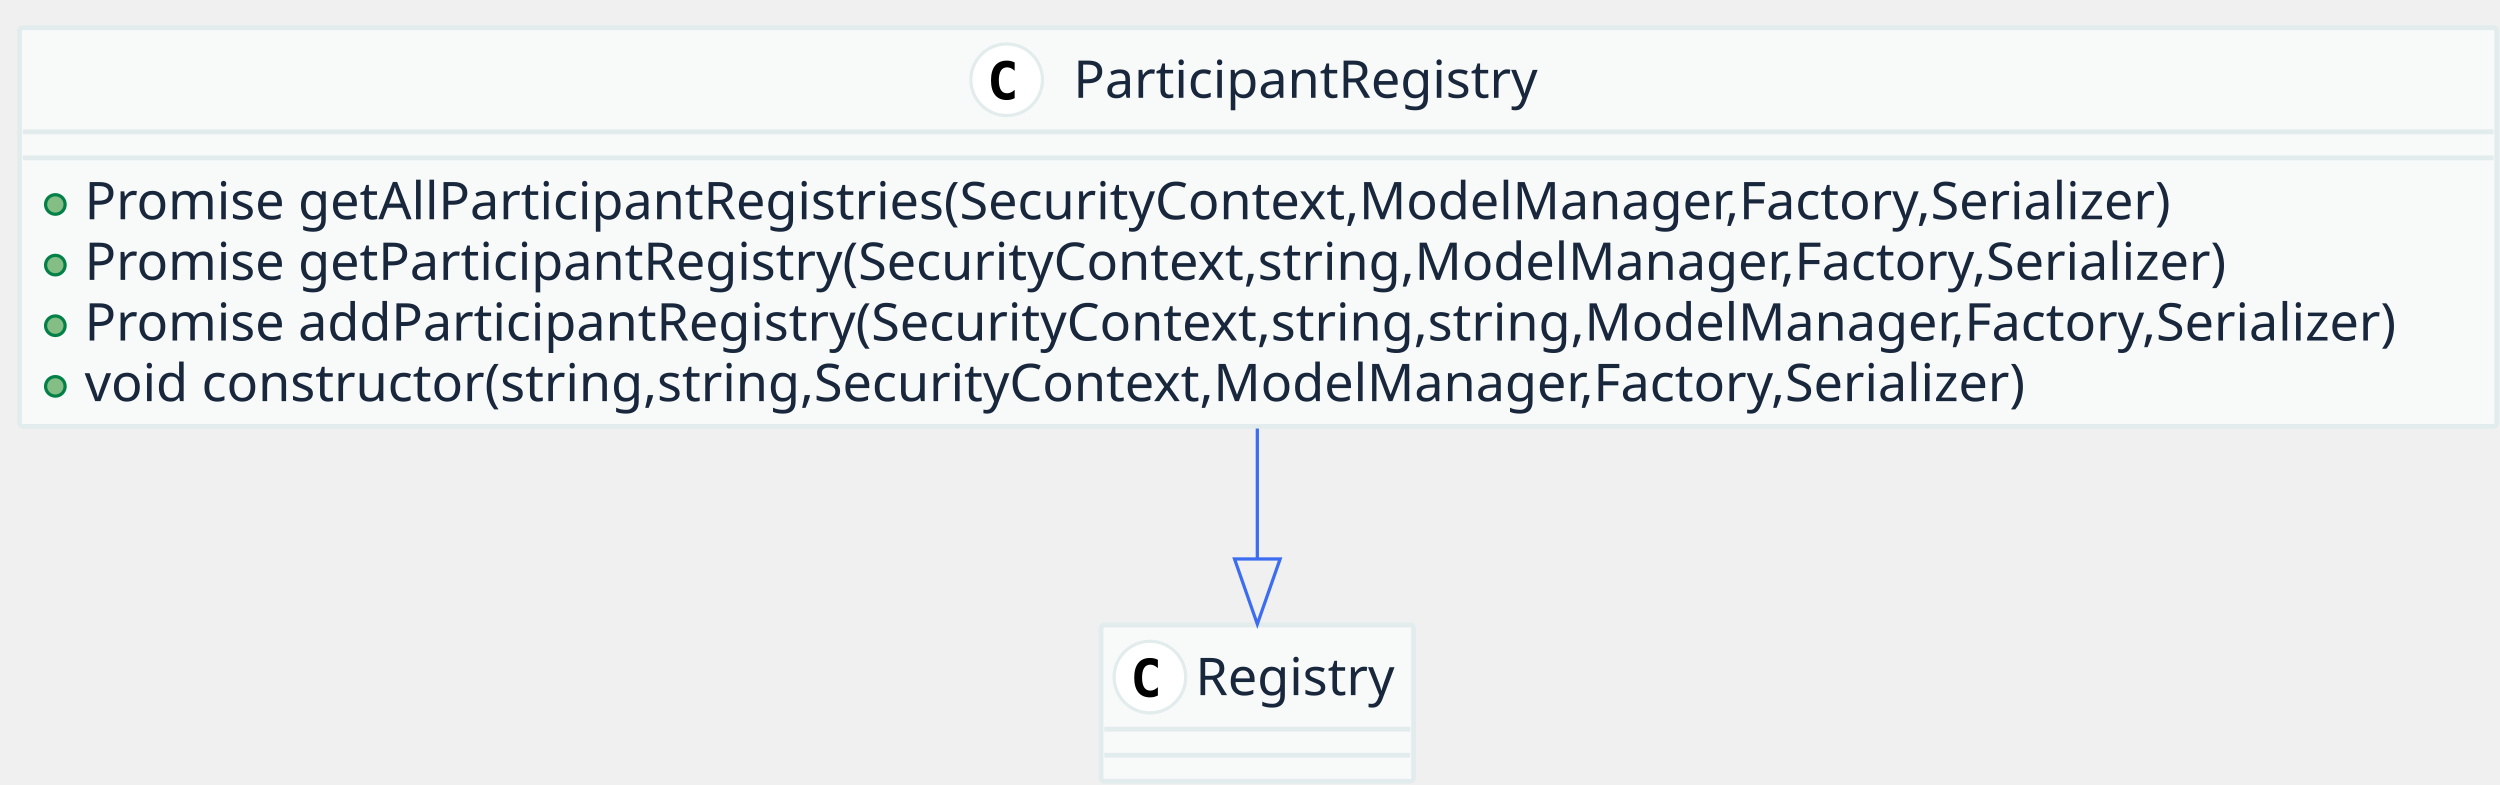
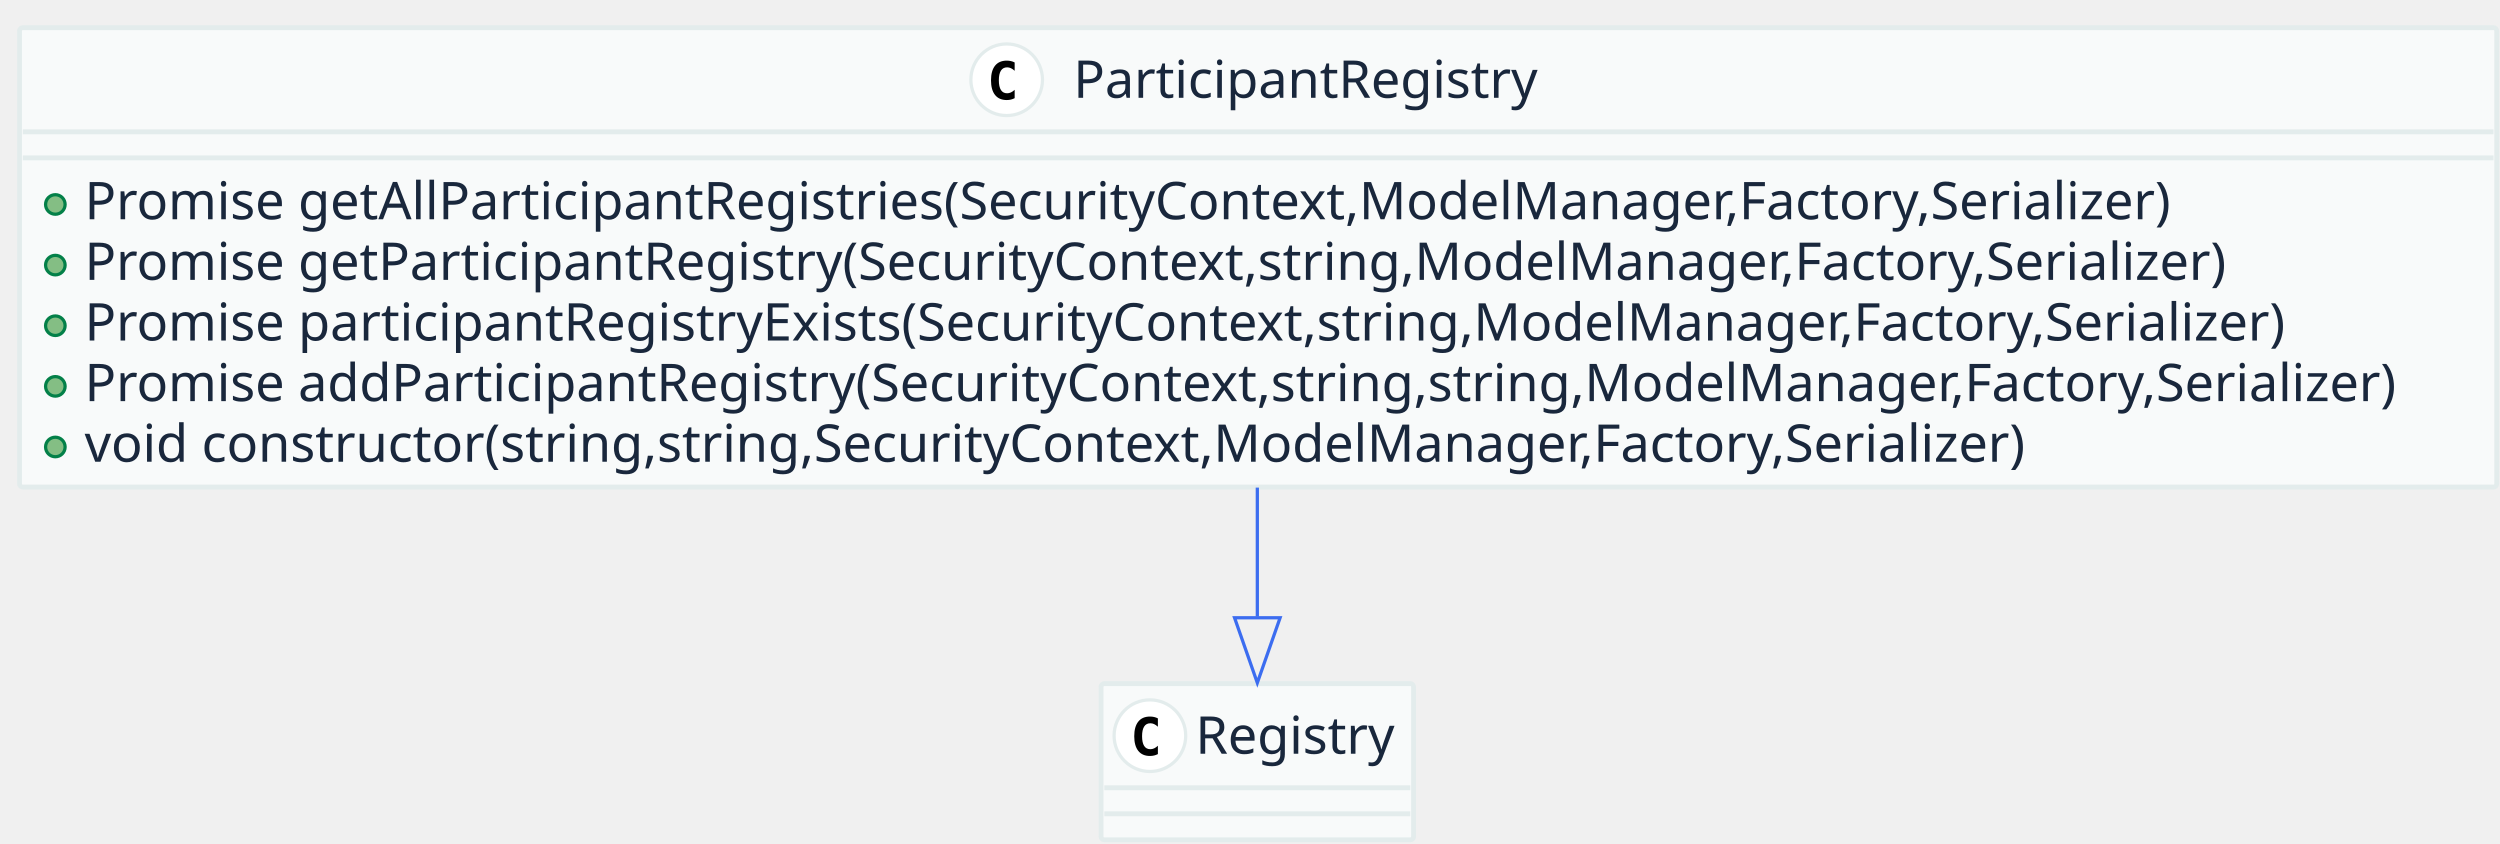
- <svg xmlns="http://www.w3.org/2000/svg" contentScriptType="application/ecmascript" contentStyleType="text/css" height="241px" preserveAspectRatio="none" style="width:768px;height:241px;" version="1.1" viewBox="0 0 768 241" width="768px" zoomAndPan="magnify">
+ <svg xmlns="http://www.w3.org/2000/svg" contentScriptType="application/ecmascript" contentStyleType="text/css" height="259px" preserveAspectRatio="none" style="width:768px;height:259px;" version="1.1" viewBox="0 0 768 259" width="768px" zoomAndPan="magnify">
  <defs />
  <g>
-     <rect fill="#F8FAFA" height="122.5" rx="1" ry="1" style="stroke: #E3ECEC; stroke-width: 1.5;" width="761" x="6" y="8.5" />
+     <rect fill="#F8FAFA" height="141.125" rx="1" ry="1" style="stroke: #E3ECEC; stroke-width: 1.5;" width="761" x="6" y="8.5" />
    <ellipse cx="309.25" cy="24.5" fill="#FFFFFF" rx="11" ry="11" style="stroke: #E3ECEC; stroke-width: 1.0;" />
    <path d="M311.703,30.156 Q311.156,30.438 310.555,30.586 Q309.953,30.734 309.281,30.734 Q306.922,30.734 305.68,29.172 Q304.438,27.609 304.438,24.672 Q304.438,21.734 305.68,20.18 Q306.922,18.625 309.281,18.625 Q309.953,18.625 310.562,18.766 Q311.172,18.906 311.703,19.188 L311.703,21.75 Q311.109,21.203 310.547,20.945 Q309.984,20.688 309.391,20.688 Q308.125,20.688 307.484,21.695 Q306.844,22.703 306.844,24.672 Q306.844,26.641 307.484,27.648 Q308.125,28.656 309.391,28.656 Q309.984,28.656 310.547,28.398 Q311.109,28.141 311.703,27.594 L311.703,30.156 Z " />
    <text fill="#19273C" font-family="sans-serif" font-size="16" lengthAdjust="spacingAndGlyphs" textLength="146" x="329.75" y="30.039">ParticipantRegistry</text>
    <line style="stroke: #E3ECEC; stroke-width: 1.5;" x1="7" x2="766" y1="40.5" y2="40.5" />
    <line style="stroke: #E3ECEC; stroke-width: 1.5;" x1="7" x2="766" y1="48.5" y2="48.5" />
    <ellipse cx="17" cy="62.812" fill="#84BE84" rx="3" ry="3" style="stroke: #038048; stroke-width: 1.0;" />
    <text fill="#19273C" font-family="sans-serif" font-size="16" lengthAdjust="spacingAndGlyphs" textLength="660" x="26" y="67.352">Promise getAllParticipantRegistries(SecurityContext,ModelManager,Factory,Serializer)</text>
    <ellipse cx="17" cy="81.438" fill="#84BE84" rx="3" ry="3" style="stroke: #038048; stroke-width: 1.0;" />
    <text fill="#19273C" font-family="sans-serif" font-size="16" lengthAdjust="spacingAndGlyphs" textLength="681" x="26" y="85.977">Promise getParticipantRegistry(SecurityContext,string,ModelManager,Factory,Serializer)</text>
    <ellipse cx="17" cy="100.062" fill="#84BE84" rx="3" ry="3" style="stroke: #038048; stroke-width: 1.0;" />
-     <text fill="#19273C" font-family="sans-serif" font-size="16" lengthAdjust="spacingAndGlyphs" textLength="735" x="26" y="104.602">Promise addParticipantRegistry(SecurityContext,string,string,ModelManager,Factory,Serializer)</text>
+     <text fill="#19273C" font-family="sans-serif" font-size="16" lengthAdjust="spacingAndGlyphs" textLength="703" x="26" y="104.602">Promise participantRegistryExists(SecurityContext,string,ModelManager,Factory,Serializer)</text>
    <ellipse cx="17" cy="118.688" fill="#84BE84" rx="3" ry="3" style="stroke: #038048; stroke-width: 1.0;" />
-     <text fill="#19273C" font-family="sans-serif" font-size="16" lengthAdjust="spacingAndGlyphs" textLength="622" x="26" y="123.227">void constructor(string,string,SecurityContext,ModelManager,Factory,Serializer)</text>
-     <rect fill="#F8FAFA" height="48" rx="1" ry="1" style="stroke: #E3ECEC; stroke-width: 1.5;" width="96" x="338.25" y="192" />
-     <ellipse cx="353.25" cy="208" fill="#FFFFFF" rx="11" ry="11" style="stroke: #E3ECEC; stroke-width: 1.0;" />
-     <path d="M355.703,213.656 Q355.156,213.938 354.555,214.086 Q353.953,214.234 353.281,214.234 Q350.922,214.234 349.68,212.672 Q348.438,211.109 348.438,208.172 Q348.438,205.234 349.68,203.68 Q350.922,202.125 353.281,202.125 Q353.953,202.125 354.562,202.266 Q355.172,202.406 355.703,202.688 L355.703,205.25 Q355.109,204.703 354.547,204.445 Q353.984,204.188 353.391,204.188 Q352.125,204.188 351.484,205.195 Q350.844,206.203 350.844,208.172 Q350.844,210.141 351.484,211.148 Q352.125,212.156 353.391,212.156 Q353.984,212.156 354.547,211.898 Q355.109,211.641 355.703,211.094 L355.703,213.656 Z " />
-     <text fill="#19273C" font-family="sans-serif" font-size="16" lengthAdjust="spacingAndGlyphs" textLength="64" x="367.25" y="213.539">Registry</text>
-     <line style="stroke: #E3ECEC; stroke-width: 1.5;" x1="339.25" x2="433.25" y1="224" y2="224" />
-     <line style="stroke: #E3ECEC; stroke-width: 1.5;" x1="339.25" x2="433.25" y1="232" y2="232" />
-     <path d="M386.25,131.652 C386.25,145.076 386.25,159.041 386.25,171.615 " fill="none" style="stroke: #3C6DF0; stroke-width: 1.0;" />
-     <polygon fill="none" points="393.25,171.721,386.25,191.721,379.25,171.721,393.25,171.721" style="stroke: #3C6DF0; stroke-width: 1.0;" />
+     <text fill="#19273C" font-family="sans-serif" font-size="16" lengthAdjust="spacingAndGlyphs" textLength="735" x="26" y="123.227">Promise addParticipantRegistry(SecurityContext,string,string,ModelManager,Factory,Serializer)</text>
+     <ellipse cx="17" cy="137.312" fill="#84BE84" rx="3" ry="3" style="stroke: #038048; stroke-width: 1.0;" />
+     <text fill="#19273C" font-family="sans-serif" font-size="16" lengthAdjust="spacingAndGlyphs" textLength="622" x="26" y="141.852">void constructor(string,string,SecurityContext,ModelManager,Factory,Serializer)</text>
+     <rect fill="#F8FAFA" height="48" rx="1" ry="1" style="stroke: #E3ECEC; stroke-width: 1.5;" width="96" x="338.25" y="210" />
+     <ellipse cx="353.25" cy="226" fill="#FFFFFF" rx="11" ry="11" style="stroke: #E3ECEC; stroke-width: 1.0;" />
+     <path d="M355.703,231.656 Q355.156,231.938 354.555,232.086 Q353.953,232.234 353.281,232.234 Q350.922,232.234 349.68,230.672 Q348.438,229.109 348.438,226.172 Q348.438,223.234 349.68,221.68 Q350.922,220.125 353.281,220.125 Q353.953,220.125 354.562,220.266 Q355.172,220.406 355.703,220.688 L355.703,223.25 Q355.109,222.703 354.547,222.445 Q353.984,222.188 353.391,222.188 Q352.125,222.188 351.484,223.195 Q350.844,224.203 350.844,226.172 Q350.844,228.141 351.484,229.148 Q352.125,230.156 353.391,230.156 Q353.984,230.156 354.547,229.898 Q355.109,229.641 355.703,229.094 L355.703,231.656 Z " />
+     <text fill="#19273C" font-family="sans-serif" font-size="16" lengthAdjust="spacingAndGlyphs" textLength="64" x="367.25" y="231.539">Registry</text>
+     <line style="stroke: #E3ECEC; stroke-width: 1.5;" x1="339.25" x2="433.25" y1="242" y2="242" />
+     <line style="stroke: #E3ECEC; stroke-width: 1.5;" x1="339.25" x2="433.25" y1="250" y2="250" />
+     <path d="M386.25,149.784 C386.25,163.281 386.25,177.058 386.25,189.419 " fill="none" style="stroke: #3C6DF0; stroke-width: 1.0;" />
+     <polygon fill="none" points="393.25,189.772,386.25,209.772,379.25,189.772,393.25,189.772" style="stroke: #3C6DF0; stroke-width: 1.0;" />
  </g>
</svg>
